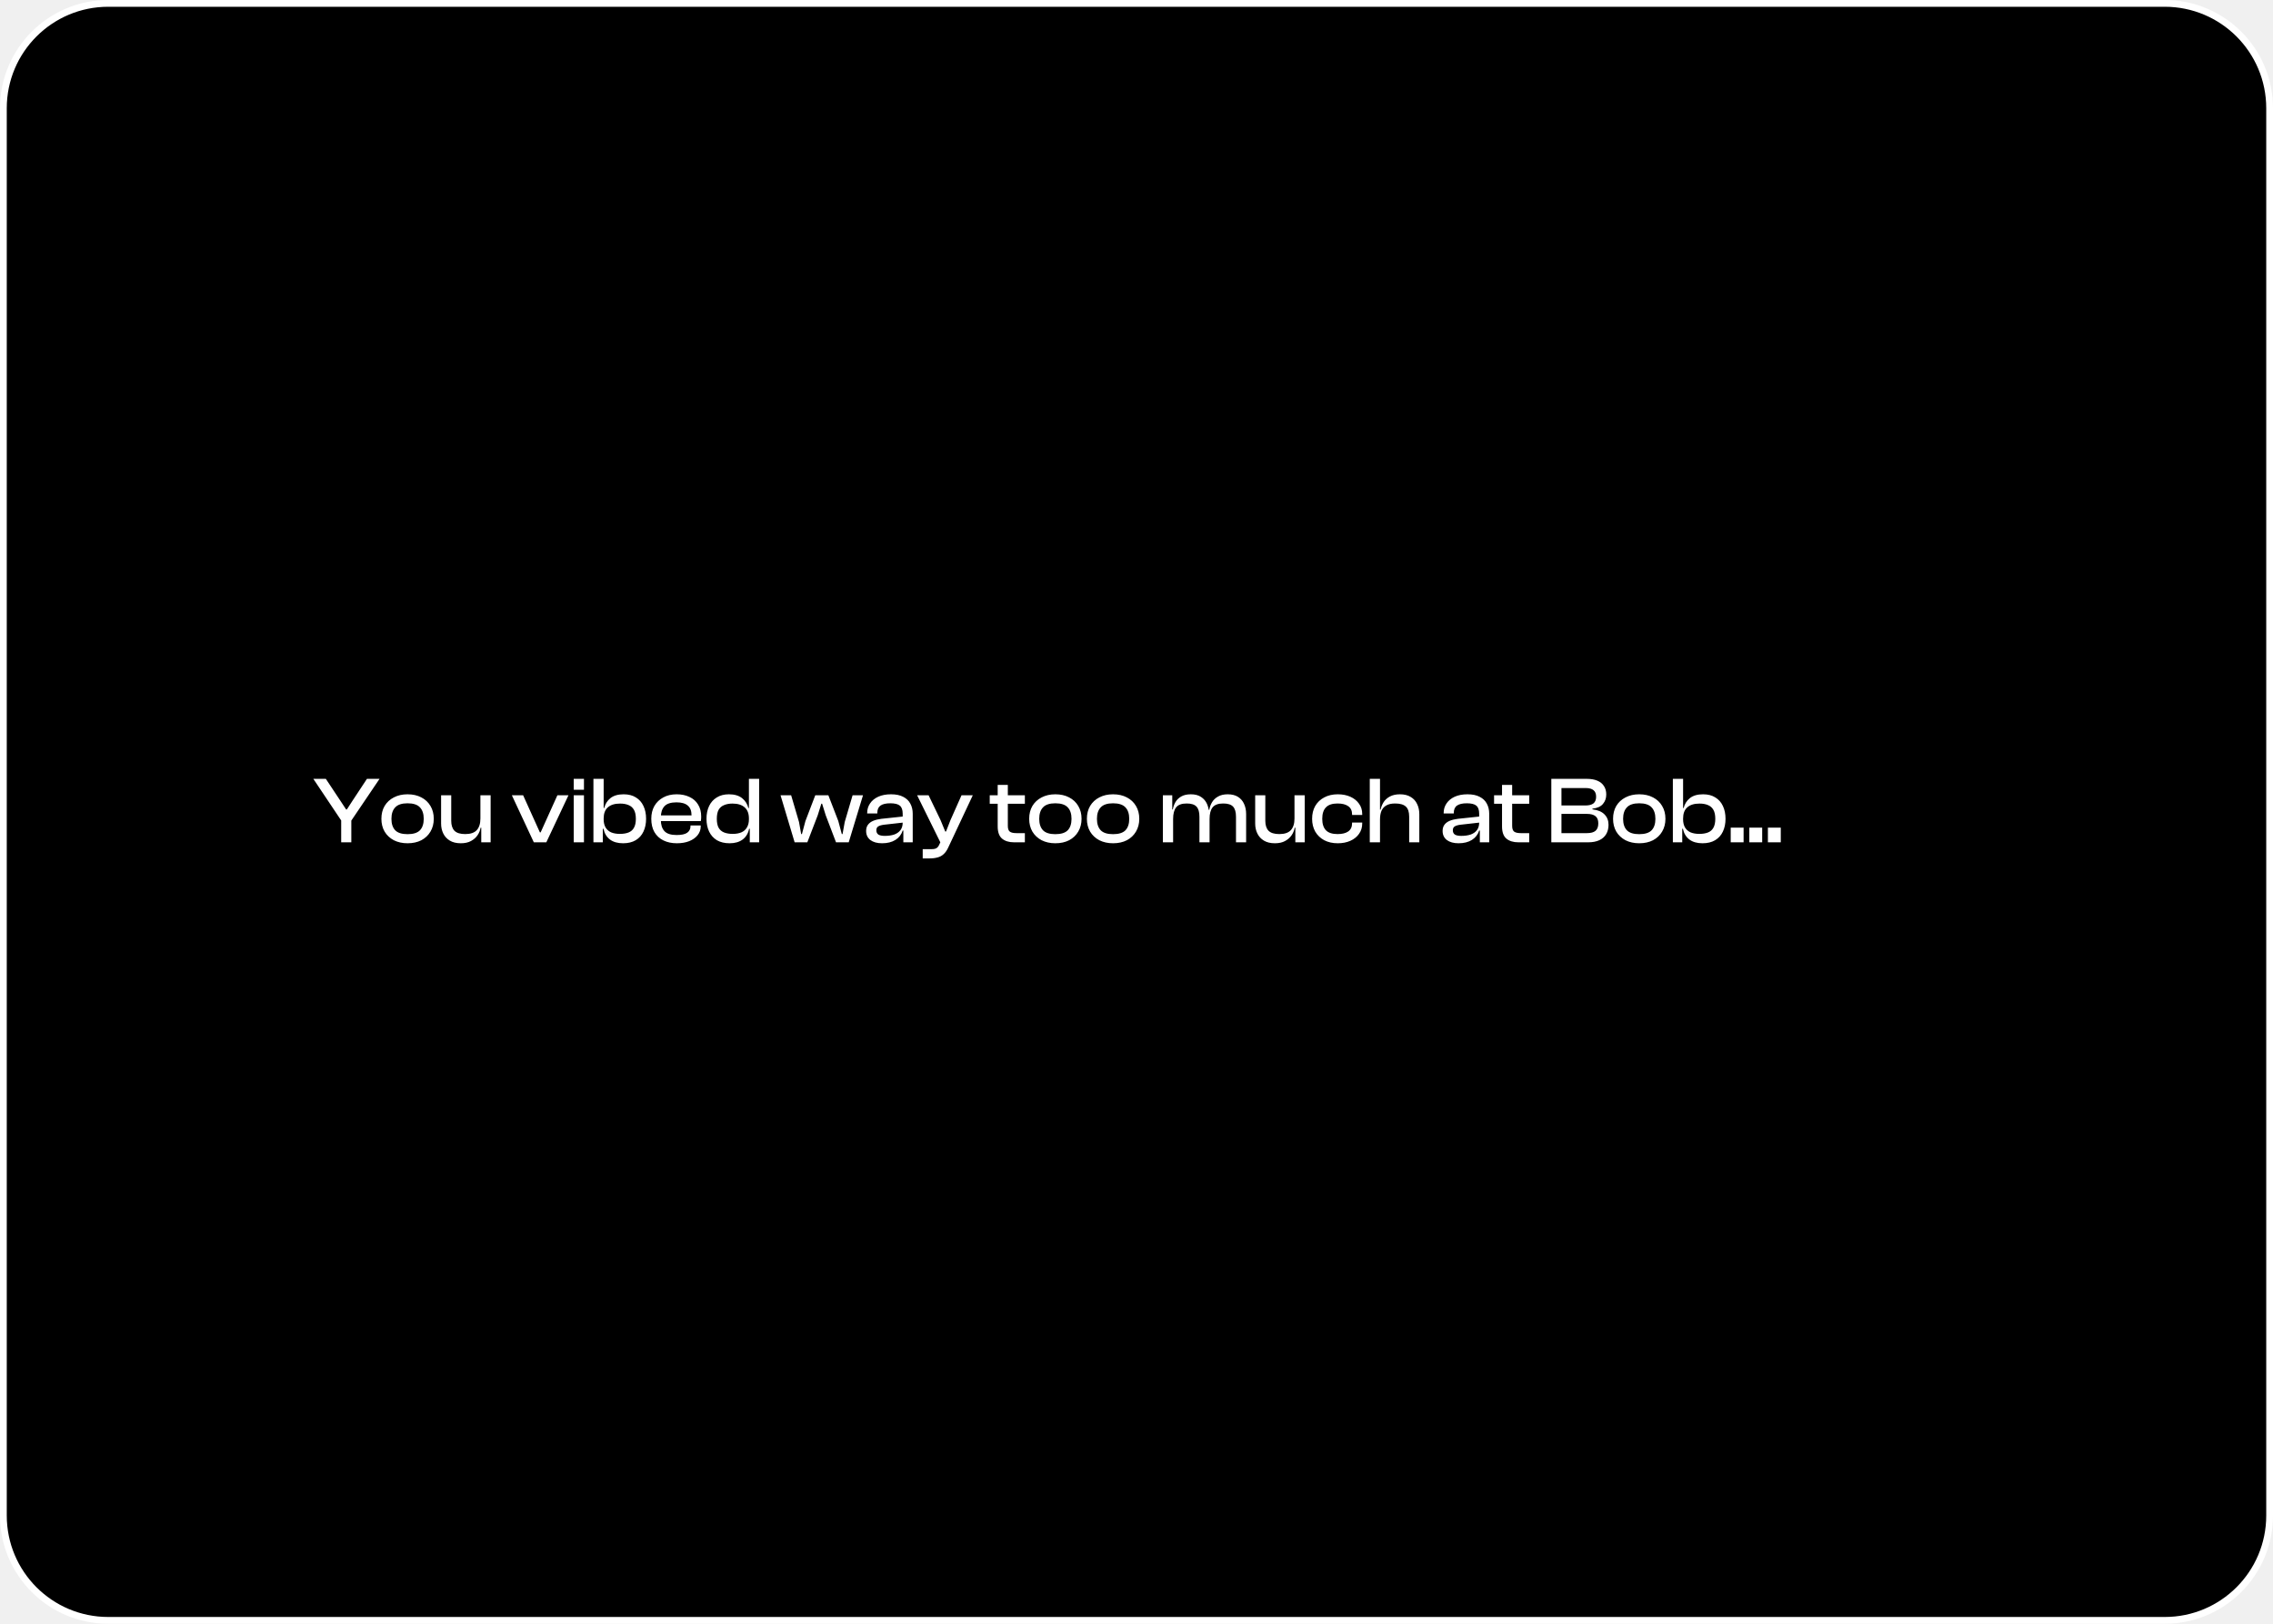
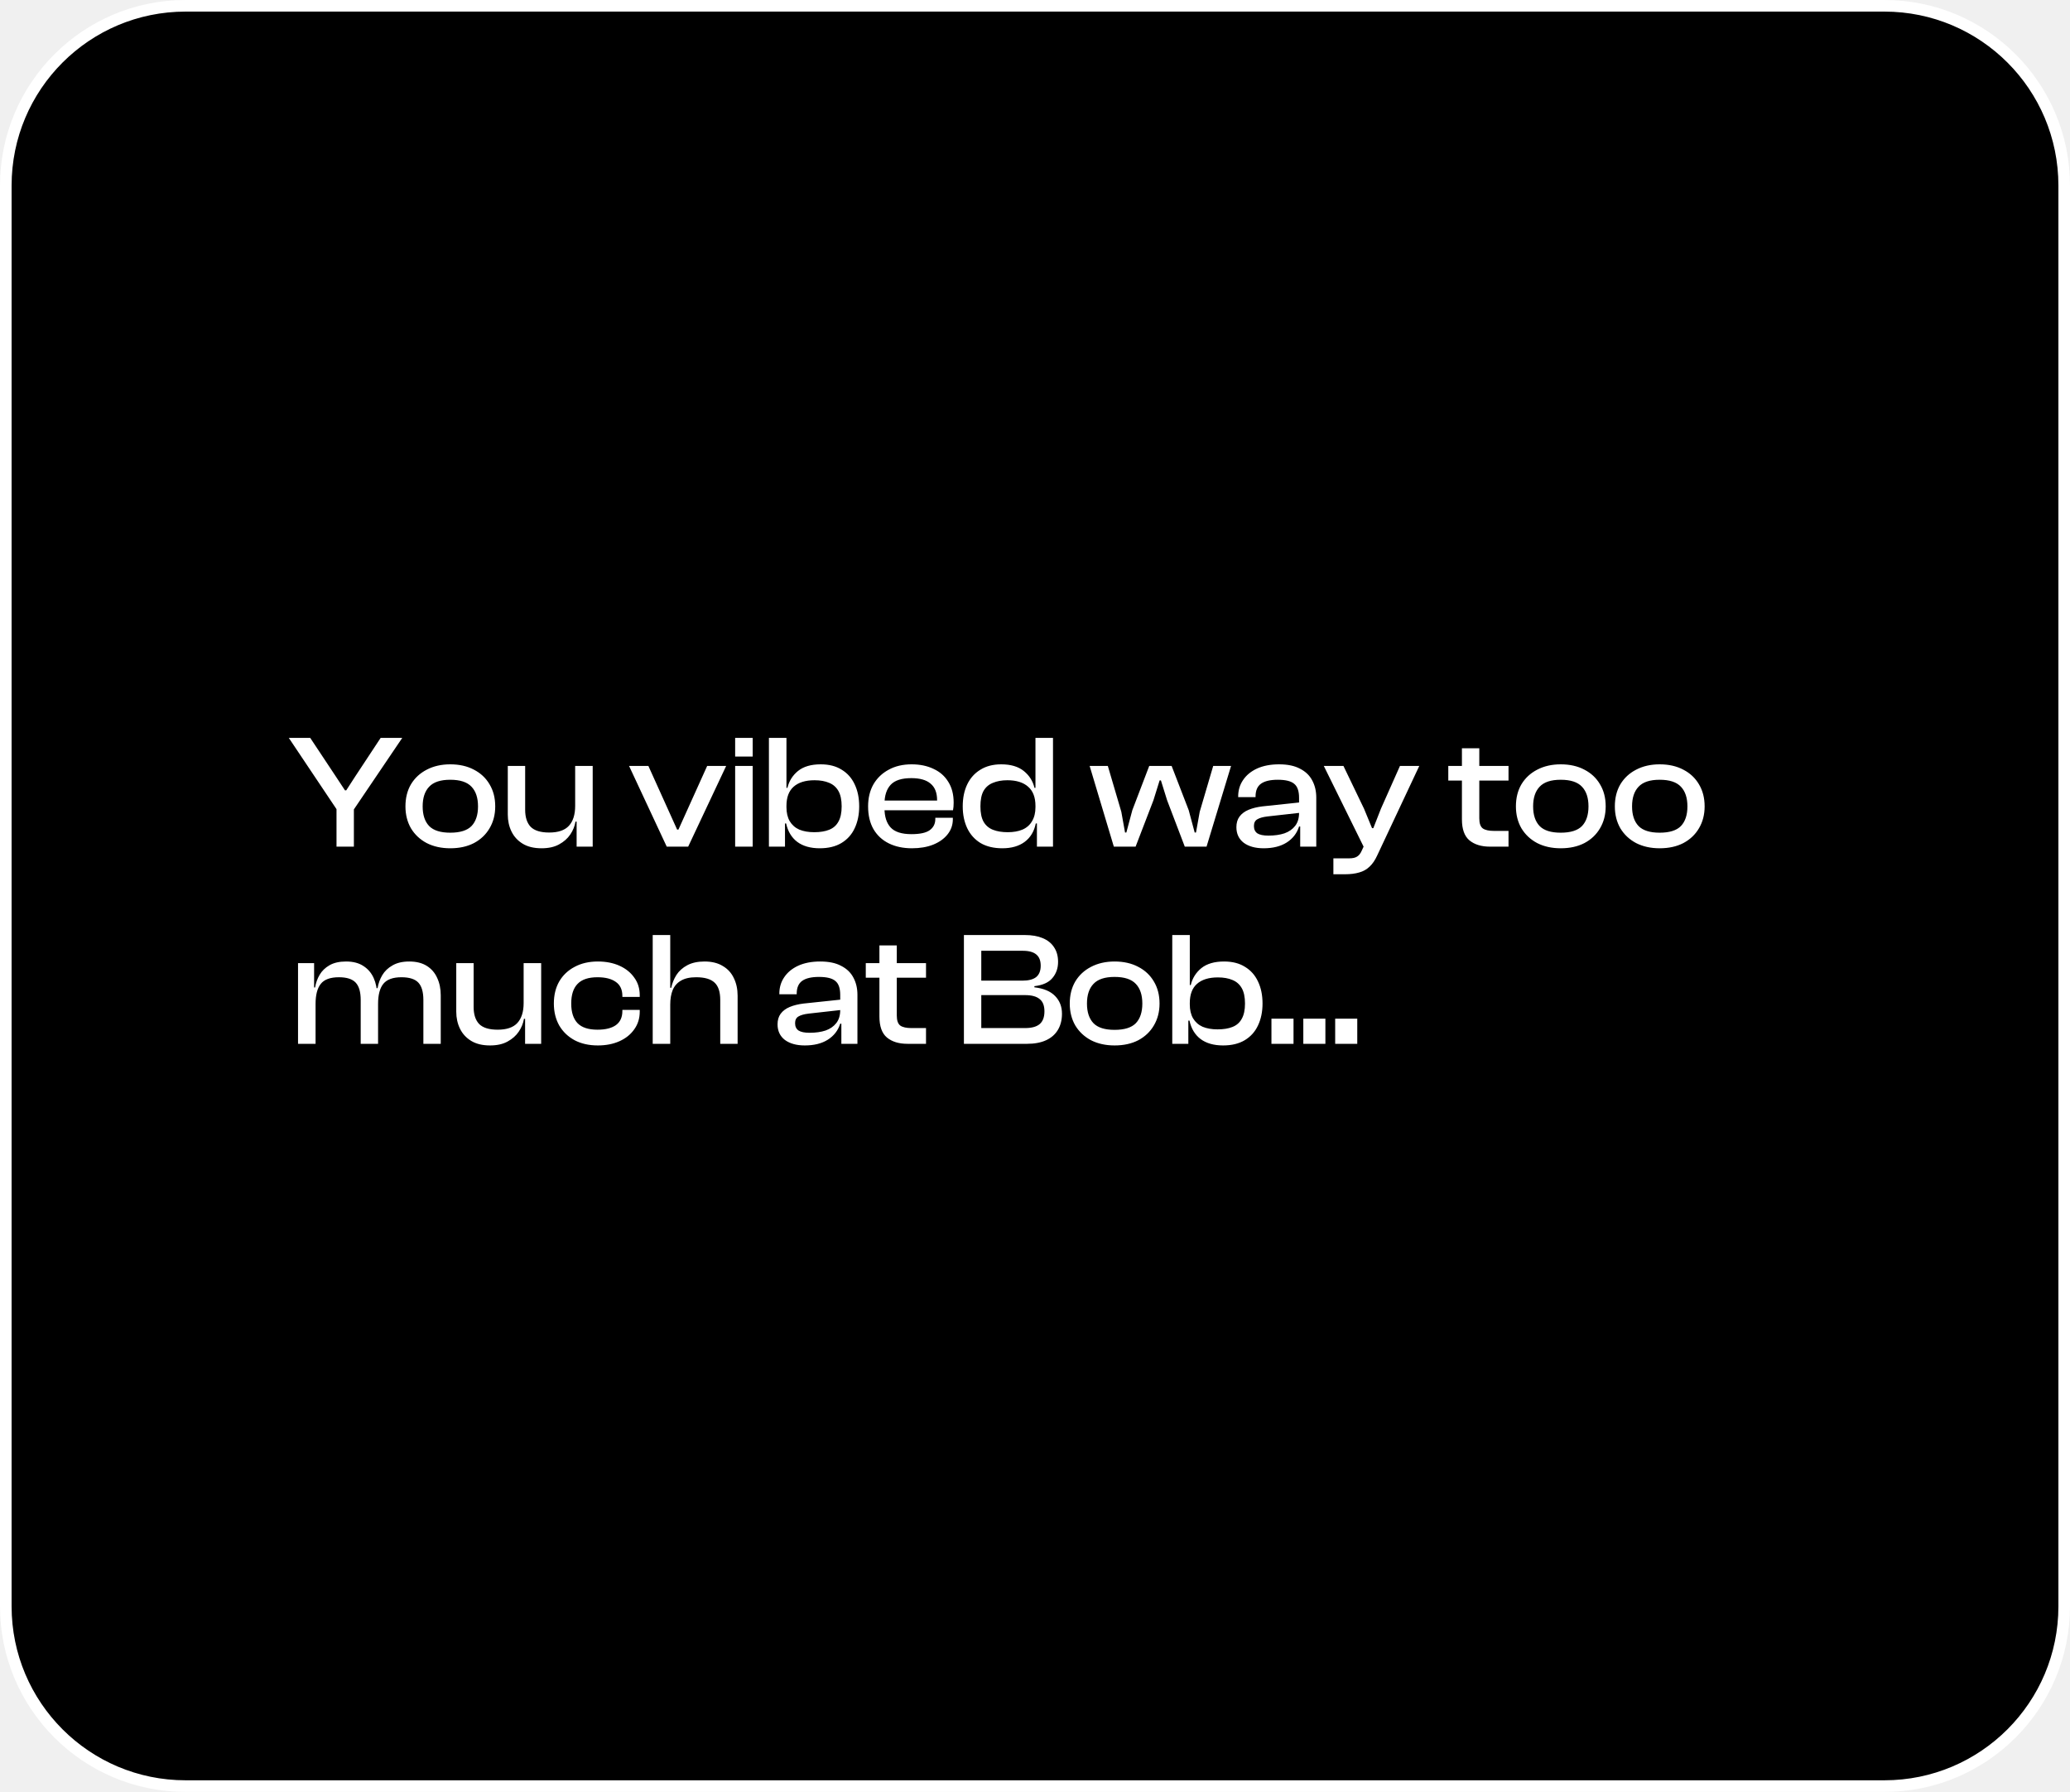
- <svg xmlns="http://www.w3.org/2000/svg" width="672" height="480" viewBox="0 0 672 480" fill="none">
-   <rect x="1" y="1" width="670" height="478" rx="31" fill="black" stroke="white" stroke-width="2" />
-   <path d="M103.781 242.7H100.981L92.637 230.24H96.333L100.757 236.904L102.325 239.284H102.549L104.089 236.904L108.485 230.24H112.209L103.781 242.7ZM103.865 249H100.869V240.74H103.865V249ZM120.486 249.28C118.955 249.28 117.602 248.981 116.426 248.384C115.268 247.768 114.363 246.919 113.71 245.836C113.075 244.735 112.758 243.475 112.758 242.056C112.758 240.6 113.075 239.331 113.71 238.248C114.363 237.165 115.268 236.325 116.426 235.728C117.602 235.112 118.955 234.804 120.486 234.804C122.054 234.804 123.416 235.112 124.574 235.728C125.731 236.325 126.627 237.165 127.262 238.248C127.915 239.331 128.242 240.6 128.242 242.056C128.242 243.475 127.915 244.735 127.262 245.836C126.627 246.919 125.731 247.768 124.574 248.384C123.416 248.981 122.054 249.28 120.486 249.28ZM120.486 246.592C122.184 246.592 123.407 246.209 124.154 245.444C124.9 244.66 125.274 243.531 125.274 242.056C125.274 240.581 124.9 239.452 124.154 238.668C123.407 237.865 122.184 237.464 120.486 237.464C118.806 237.464 117.592 237.865 116.846 238.668C116.099 239.452 115.726 240.581 115.726 242.056C115.726 243.531 116.099 244.66 116.846 245.444C117.592 246.209 118.806 246.592 120.486 246.592ZM136.232 249.28C134.925 249.28 133.843 249.019 132.984 248.496C132.125 247.973 131.481 247.273 131.052 246.396C130.623 245.519 130.408 244.539 130.408 243.456V235.084H133.404V242.644C133.404 243.932 133.721 244.912 134.356 245.584C135.009 246.237 136.073 246.564 137.548 246.564C139.097 246.564 140.227 246.181 140.936 245.416C141.664 244.632 142.028 243.484 142.028 241.972L142.56 241.944L142.728 244.688H142.084C141.953 245.472 141.655 246.209 141.188 246.9C140.721 247.591 140.077 248.16 139.256 248.608C138.453 249.056 137.445 249.28 136.232 249.28ZM145.052 249H142.28V244.632L142.028 244.492V235.084H145.052V249ZM161.517 249H157.821L151.325 235.084H154.657L159.613 246.06H159.837L164.793 235.084H168.069L161.517 249ZM172.644 249H169.62V235.084H172.644V249ZM172.644 233.46H169.62V230.24H172.644V233.46ZM184.208 249.28C182.621 249.28 181.333 248.916 180.344 248.188C179.355 247.441 178.711 246.377 178.412 244.996H177.74L177.936 242.196H178.468C178.468 243.148 178.655 243.951 179.028 244.604C179.42 245.257 179.971 245.743 180.68 246.06C181.408 246.359 182.267 246.508 183.256 246.508C184.283 246.508 185.141 246.368 185.832 246.088C186.541 245.808 187.073 245.341 187.428 244.688C187.801 244.035 187.988 243.157 187.988 242.056C187.988 240.936 187.801 240.049 187.428 239.396C187.055 238.743 186.523 238.276 185.832 237.996C185.141 237.697 184.301 237.548 183.312 237.548C181.744 237.548 180.54 237.921 179.7 238.668C178.879 239.396 178.468 240.497 178.468 241.972H177.936V238.864H178.636C178.916 237.688 179.523 236.717 180.456 235.952C181.408 235.187 182.715 234.804 184.376 234.804C185.813 234.804 187.017 235.112 187.988 235.728C188.977 236.325 189.724 237.165 190.228 238.248C190.751 239.331 191.012 240.6 191.012 242.056C191.012 243.475 190.751 244.735 190.228 245.836C189.724 246.919 188.959 247.768 187.932 248.384C186.924 248.981 185.683 249.28 184.208 249.28ZM178.216 249H175.444V230.24H178.468V244.268L178.216 244.632V249ZM200.108 249.28C198.596 249.28 197.271 249 196.132 248.44C194.993 247.88 194.107 247.059 193.472 245.976C192.856 244.893 192.548 243.587 192.548 242.056C192.548 240.6 192.856 239.331 193.472 238.248C194.107 237.165 194.984 236.325 196.104 235.728C197.224 235.112 198.54 234.804 200.052 234.804C201.489 234.804 202.749 235.065 203.832 235.588C204.933 236.092 205.783 236.839 206.38 237.828C206.996 238.799 207.304 239.993 207.304 241.412C207.304 241.655 207.295 241.888 207.276 242.112C207.257 242.317 207.229 242.523 207.192 242.728H194.48V241.048H205.204L204.42 242.084C204.439 241.897 204.448 241.72 204.448 241.552C204.448 241.365 204.448 241.179 204.448 240.992C204.448 239.704 204.075 238.752 203.328 238.136C202.6 237.501 201.489 237.184 199.996 237.184C198.335 237.184 197.149 237.567 196.44 238.332C195.731 239.097 195.376 240.199 195.376 241.636V242.364C195.376 243.82 195.731 244.931 196.44 245.696C197.149 246.461 198.344 246.844 200.024 246.844C201.48 246.844 202.525 246.62 203.16 246.172C203.813 245.705 204.14 245.061 204.14 244.24V244.016H207.164V244.268C207.164 245.257 206.856 246.135 206.24 246.9C205.643 247.647 204.812 248.235 203.748 248.664C202.703 249.075 201.489 249.28 200.108 249.28ZM215.701 249.28C214.226 249.28 212.976 248.981 211.949 248.384C210.941 247.768 210.176 246.919 209.653 245.836C209.13 244.735 208.869 243.475 208.869 242.056C208.869 240.6 209.13 239.331 209.653 238.248C210.176 237.165 210.932 236.325 211.921 235.728C212.91 235.112 214.105 234.804 215.505 234.804C217.148 234.804 218.445 235.187 219.397 235.952C220.349 236.717 220.965 237.688 221.245 238.864H221.945V241.972H221.413C221.413 240.497 220.993 239.396 220.153 238.668C219.313 237.921 218.118 237.548 216.569 237.548C215.617 237.548 214.786 237.697 214.077 237.996C213.368 238.276 212.826 238.743 212.453 239.396C212.098 240.049 211.921 240.936 211.921 242.056C211.921 243.157 212.098 244.035 212.453 244.688C212.826 245.341 213.368 245.808 214.077 246.088C214.786 246.368 215.636 246.508 216.625 246.508C217.614 246.508 218.464 246.359 219.173 246.06C219.901 245.743 220.452 245.257 220.825 244.604C221.217 243.951 221.413 243.148 221.413 242.196H221.945L222.141 244.996H221.469C221.189 246.377 220.545 247.441 219.537 248.188C218.548 248.916 217.269 249.28 215.701 249.28ZM224.437 249H221.665V244.632L221.413 244.268V230.24H224.437V249ZM238.682 249H234.93L230.758 235.084H233.894L236.218 242.98L236.862 246.564H237.086L238.122 242.7L241.034 235.084H244.898L247.838 242.7L248.874 246.564H249.098L249.742 242.98L252.066 235.084H255.146L250.918 249H247.166L244.114 240.992L243.05 237.576H242.826L241.762 240.992L238.682 249ZM269.842 249H267.07V245.416L266.874 245.332V240.572C266.874 239.415 266.594 238.612 266.034 238.164C265.493 237.697 264.55 237.464 263.206 237.464C261.918 237.464 260.957 237.688 260.322 238.136C259.688 238.584 259.37 239.321 259.37 240.348V240.46H256.374V240.348C256.374 239.284 256.654 238.341 257.214 237.52C257.774 236.68 258.577 236.017 259.622 235.532C260.686 235.047 261.956 234.804 263.43 234.804C264.905 234.804 266.109 235.056 267.042 235.56C267.994 236.045 268.694 236.717 269.142 237.576C269.609 238.435 269.842 239.424 269.842 240.544V249ZM260.77 249.28C259.333 249.28 258.185 248.963 257.326 248.328C256.486 247.675 256.066 246.779 256.066 245.64C256.066 244.912 256.244 244.305 256.598 243.82C256.972 243.316 257.494 242.924 258.166 242.644C258.838 242.364 259.632 242.168 260.546 242.056L267.154 241.356V243.148L261.414 243.792C260.63 243.885 260.042 244.053 259.65 244.296C259.277 244.52 259.09 244.903 259.09 245.444C259.09 246.004 259.286 246.424 259.678 246.704C260.089 246.965 260.724 247.096 261.582 247.096C262.646 247.096 263.57 246.965 264.354 246.704C265.138 246.424 265.754 245.995 266.202 245.416C266.65 244.837 266.874 244.091 266.874 243.176L267.266 243.232V245.528H266.874C266.501 246.704 265.782 247.628 264.718 248.3C263.673 248.953 262.357 249.28 260.77 249.28ZM274.782 253.76H272.794V251.016H275.51C276.126 251.016 276.583 250.913 276.882 250.708C277.199 250.521 277.46 250.195 277.666 249.728L278.534 247.852L278.198 249.392L271.142 235.084H274.53L278.086 242.476L279.458 245.808H279.682L280.998 242.448L284.274 235.084H287.606L280.354 250.512C279.98 251.333 279.542 251.977 279.038 252.444C278.534 252.929 277.936 253.265 277.246 253.452C276.555 253.657 275.734 253.76 274.782 253.76ZM302.998 249H299.806C298.312 249 297.127 248.636 296.25 247.908C295.391 247.18 294.962 245.976 294.962 244.296V232.032H297.958V244.128C297.958 244.987 298.163 245.565 298.574 245.864C298.984 246.144 299.619 246.284 300.478 246.284H302.998V249ZM302.998 237.604H292.61V235.084H302.998V237.604ZM312.001 249.28C310.471 249.28 309.117 248.981 307.941 248.384C306.784 247.768 305.879 246.919 305.225 245.836C304.591 244.735 304.273 243.475 304.273 242.056C304.273 240.6 304.591 239.331 305.225 238.248C305.879 237.165 306.784 236.325 307.941 235.728C309.117 235.112 310.471 234.804 312.001 234.804C313.569 234.804 314.932 235.112 316.089 235.728C317.247 236.325 318.143 237.165 318.777 238.248C319.431 239.331 319.757 240.6 319.757 242.056C319.757 243.475 319.431 244.735 318.777 245.836C318.143 246.919 317.247 247.768 316.089 248.384C314.932 248.981 313.569 249.28 312.001 249.28ZM312.001 246.592C313.7 246.592 314.923 246.209 315.669 245.444C316.416 244.66 316.789 243.531 316.789 242.056C316.789 240.581 316.416 239.452 315.669 238.668C314.923 237.865 313.7 237.464 312.001 237.464C310.321 237.464 309.108 237.865 308.361 238.668C307.615 239.452 307.241 240.581 307.241 242.056C307.241 243.531 307.615 244.66 308.361 245.444C309.108 246.209 310.321 246.592 312.001 246.592ZM329.064 249.28C327.533 249.28 326.18 248.981 325.004 248.384C323.846 247.768 322.941 246.919 322.288 245.836C321.653 244.735 321.336 243.475 321.336 242.056C321.336 240.6 321.653 239.331 322.288 238.248C322.941 237.165 323.846 236.325 325.004 235.728C326.18 235.112 327.533 234.804 329.064 234.804C330.632 234.804 331.994 235.112 333.152 235.728C334.309 236.325 335.205 237.165 335.84 238.248C336.493 239.331 336.82 240.6 336.82 242.056C336.82 243.475 336.493 244.735 335.84 245.836C335.205 246.919 334.309 247.768 333.152 248.384C331.994 248.981 330.632 249.28 329.064 249.28ZM329.064 246.592C330.762 246.592 331.985 246.209 332.732 245.444C333.478 244.66 333.852 243.531 333.852 242.056C333.852 240.581 333.478 239.452 332.732 238.668C331.985 237.865 330.762 237.464 329.064 237.464C327.384 237.464 326.17 237.865 325.424 238.668C324.677 239.452 324.304 240.581 324.304 242.056C324.304 243.531 324.677 244.66 325.424 245.444C326.17 246.209 327.384 246.592 329.064 246.592ZM368.411 249H365.415V241.44C365.415 240.059 365.126 239.06 364.547 238.444C363.969 237.828 362.998 237.52 361.635 237.52C360.161 237.52 359.115 237.903 358.499 238.668C357.902 239.415 357.603 240.563 357.603 242.112L357.071 242.14L356.903 239.396H357.519C357.65 238.593 357.921 237.847 358.331 237.156C358.742 236.465 359.33 235.905 360.095 235.476C360.861 235.028 361.822 234.804 362.979 234.804C364.193 234.804 365.201 235.056 366.003 235.56C366.806 236.064 367.403 236.755 367.795 237.632C368.206 238.509 368.411 239.508 368.411 240.628V249ZM346.823 249H343.799V235.084H346.571V239.452L346.823 239.592V249ZM357.603 249H354.607V241.44C354.607 240.059 354.318 239.06 353.739 238.444C353.161 237.828 352.199 237.52 350.855 237.52C349.362 237.52 348.317 237.903 347.719 238.668C347.122 239.415 346.823 240.563 346.823 242.112L346.291 242.14L346.151 239.284H346.739C346.87 238.5 347.131 237.772 347.523 237.1C347.915 236.428 348.485 235.877 349.231 235.448C349.978 235.019 350.93 234.804 352.087 234.804C353.301 234.804 354.299 235.065 355.083 235.588C355.867 236.092 356.455 236.783 356.847 237.66C357.239 238.537 357.435 239.527 357.435 240.628H357.603V249ZM376.912 249.28C375.605 249.28 374.522 249.019 373.664 248.496C372.805 247.973 372.161 247.273 371.732 246.396C371.302 245.519 371.088 244.539 371.088 243.456V235.084H374.084V242.644C374.084 243.932 374.401 244.912 375.036 245.584C375.689 246.237 376.753 246.564 378.228 246.564C379.777 246.564 380.906 246.181 381.616 245.416C382.344 244.632 382.708 243.484 382.708 241.972L383.24 241.944L383.408 244.688H382.764C382.633 245.472 382.334 246.209 381.868 246.9C381.401 247.591 380.757 248.16 379.936 248.608C379.133 249.056 378.125 249.28 376.912 249.28ZM385.732 249H382.96V244.632L382.708 244.492V235.084H385.732V249ZM395.507 249.28C393.976 249.28 392.642 248.981 391.503 248.384C390.364 247.768 389.478 246.919 388.843 245.836C388.227 244.735 387.919 243.475 387.919 242.056C387.919 240.6 388.227 239.331 388.843 238.248C389.478 237.165 390.364 236.325 391.503 235.728C392.642 235.112 393.976 234.804 395.507 234.804C396.907 234.804 398.148 235.047 399.231 235.532C400.314 236.017 401.163 236.699 401.779 237.576C402.414 238.435 402.731 239.452 402.731 240.628V240.908H399.735V240.74C399.735 239.657 399.362 238.855 398.615 238.332C397.868 237.791 396.814 237.52 395.451 237.52C393.883 237.52 392.735 237.903 392.007 238.668C391.279 239.415 390.915 240.544 390.915 242.056C390.915 243.549 391.279 244.679 392.007 245.444C392.735 246.191 393.883 246.564 395.451 246.564C396.814 246.564 397.868 246.303 398.615 245.78C399.362 245.239 399.735 244.427 399.735 243.344V243.148H402.731V243.456C402.731 244.613 402.414 245.631 401.779 246.508C401.163 247.385 400.314 248.067 399.231 248.552C398.148 249.037 396.907 249.28 395.507 249.28ZM419.611 249H416.615V241.44C416.615 240.04 416.289 239.041 415.635 238.444C414.982 237.828 413.927 237.52 412.471 237.52C411.37 237.52 410.493 237.716 409.839 238.108C409.186 238.481 408.71 239.023 408.411 239.732C408.131 240.423 407.991 241.263 407.991 242.252L407.403 242.28L407.543 239.34H408.159C408.327 238.556 408.626 237.819 409.055 237.128C409.503 236.437 410.129 235.877 410.931 235.448C411.734 235.019 412.723 234.804 413.899 234.804C415.169 234.804 416.223 235.065 417.063 235.588C417.922 236.092 418.557 236.792 418.967 237.688C419.397 238.565 419.611 239.573 419.611 240.712V249ZM407.991 249H404.967V230.24H407.991V249ZM440.276 249H437.504V245.416L437.308 245.332V240.572C437.308 239.415 437.028 238.612 436.468 238.164C435.926 237.697 434.984 237.464 433.64 237.464C432.352 237.464 431.39 237.688 430.756 238.136C430.121 238.584 429.804 239.321 429.804 240.348V240.46H426.808V240.348C426.808 239.284 427.088 238.341 427.648 237.52C428.208 236.68 429.01 236.017 430.056 235.532C431.12 235.047 432.389 234.804 433.864 234.804C435.338 234.804 436.542 235.056 437.476 235.56C438.428 236.045 439.128 236.717 439.576 237.576C440.042 238.435 440.276 239.424 440.276 240.544V249ZM431.204 249.28C429.766 249.28 428.618 248.963 427.76 248.328C426.92 247.675 426.5 246.779 426.5 245.64C426.5 244.912 426.677 244.305 427.032 243.82C427.405 243.316 427.928 242.924 428.6 242.644C429.272 242.364 430.065 242.168 430.98 242.056L437.588 241.356V243.148L431.848 243.792C431.064 243.885 430.476 244.053 430.084 244.296C429.71 244.52 429.524 244.903 429.524 245.444C429.524 246.004 429.72 246.424 430.112 246.704C430.522 246.965 431.157 247.096 432.016 247.096C433.08 247.096 434.004 246.965 434.788 246.704C435.572 246.424 436.188 245.995 436.636 245.416C437.084 244.837 437.308 244.091 437.308 243.176L437.7 243.232V245.528H437.308C436.934 246.704 436.216 247.628 435.152 248.3C434.106 248.953 432.79 249.28 431.204 249.28ZM452.103 249H448.911C447.418 249 446.233 248.636 445.355 247.908C444.497 247.18 444.067 245.976 444.067 244.296V232.032H447.063V244.128C447.063 244.987 447.269 245.565 447.679 245.864C448.09 246.144 448.725 246.284 449.583 246.284H452.103V249ZM452.103 237.604H441.715V235.084H452.103V237.604ZM469.532 249H458.64V230.24H469.14C470.353 230.24 471.38 230.417 472.22 230.772C473.079 231.127 473.732 231.649 474.18 232.34C474.647 233.031 474.88 233.871 474.88 234.86C474.88 235.961 474.553 236.895 473.9 237.66C473.265 238.425 472.229 238.892 470.792 239.06V239.256C472.397 239.443 473.592 239.947 474.376 240.768C475.16 241.571 475.552 242.588 475.552 243.82C475.552 244.884 475.319 245.808 474.852 246.592C474.385 247.376 473.704 247.973 472.808 248.384C471.912 248.795 470.82 249 469.532 249ZM461.636 240.6V246.284H469.196C470.316 246.284 471.147 246.06 471.688 245.612C472.248 245.145 472.528 244.408 472.528 243.4C472.528 242.411 472.248 241.701 471.688 241.272C471.147 240.824 470.316 240.6 469.196 240.6H461.636ZM461.636 232.956V238.108H468.72C469.784 238.108 470.577 237.903 471.1 237.492C471.623 237.063 471.884 236.409 471.884 235.532C471.884 234.655 471.632 234.011 471.128 233.6C470.624 233.171 469.849 232.956 468.804 232.956H461.636ZM484.622 249.28C483.092 249.28 481.738 248.981 480.562 248.384C479.405 247.768 478.5 246.919 477.846 245.836C477.212 244.735 476.894 243.475 476.894 242.056C476.894 240.6 477.212 239.331 477.846 238.248C478.5 237.165 479.405 236.325 480.562 235.728C481.738 235.112 483.092 234.804 484.622 234.804C486.19 234.804 487.553 235.112 488.71 235.728C489.868 236.325 490.764 237.165 491.398 238.248C492.052 239.331 492.378 240.6 492.378 242.056C492.378 243.475 492.052 244.735 491.398 245.836C490.764 246.919 489.868 247.768 488.71 248.384C487.553 248.981 486.19 249.28 484.622 249.28ZM484.622 246.592C486.321 246.592 487.544 246.209 488.29 245.444C489.037 244.66 489.41 243.531 489.41 242.056C489.41 240.581 489.037 239.452 488.29 238.668C487.544 237.865 486.321 237.464 484.622 237.464C482.942 237.464 481.729 237.865 480.982 238.668C480.236 239.452 479.862 240.581 479.862 242.056C479.862 243.531 480.236 244.66 480.982 245.444C481.729 246.209 482.942 246.592 484.622 246.592ZM503.337 249.28C501.75 249.28 500.462 248.916 499.473 248.188C498.484 247.441 497.84 246.377 497.541 244.996H496.869L497.065 242.196H497.597C497.597 243.148 497.784 243.951 498.157 244.604C498.549 245.257 499.1 245.743 499.809 246.06C500.537 246.359 501.396 246.508 502.385 246.508C503.412 246.508 504.27 246.368 504.961 246.088C505.67 245.808 506.202 245.341 506.557 244.688C506.93 244.035 507.117 243.157 507.117 242.056C507.117 240.936 506.93 240.049 506.557 239.396C506.184 238.743 505.652 238.276 504.961 237.996C504.27 237.697 503.43 237.548 502.441 237.548C500.873 237.548 499.669 237.921 498.829 238.668C498.008 239.396 497.597 240.497 497.597 241.972H497.065V238.864H497.765C498.045 237.688 498.652 236.717 499.585 235.952C500.537 235.187 501.844 234.804 503.505 234.804C504.942 234.804 506.146 235.112 507.117 235.728C508.106 236.325 508.853 237.165 509.357 238.248C509.88 239.331 510.141 240.6 510.141 242.056C510.141 243.475 509.88 244.735 509.357 245.836C508.853 246.919 508.088 247.768 507.061 248.384C506.053 248.981 504.812 249.28 503.337 249.28ZM497.345 249H494.573V230.24H497.597V244.268L497.345 244.632V249ZM515.485 249H511.677V244.66H515.485V249ZM520.981 249H517.173V244.66H520.981V249ZM526.477 249H522.669V244.66H526.477V249Z" fill="white" />
+ <svg xmlns="http://www.w3.org/2000/svg" width="357" height="309" viewBox="0 0 357 309" fill="none">
+   <rect x="1" y="1" width="355" height="307" rx="31" fill="black" stroke="white" stroke-width="2" />
+   <path d="M60.948 139.7H58.148L49.804 127.24H53.5L57.924 133.904L59.492 136.284H59.716L61.256 133.904L65.652 127.24H69.376L60.948 139.7ZM61.032 146H58.036V137.74H61.032V146ZM77.653 146.28C76.122 146.28 74.769 145.981 73.593 145.384C72.435 144.768 71.53 143.919 70.877 142.836C70.242 141.735 69.925 140.475 69.925 139.056C69.925 137.6 70.242 136.331 70.877 135.248C71.53 134.165 72.435 133.325 73.593 132.728C74.769 132.112 76.122 131.804 77.653 131.804C79.221 131.804 80.583 132.112 81.741 132.728C82.898 133.325 83.794 134.165 84.429 135.248C85.082 136.331 85.409 137.6 85.409 139.056C85.409 140.475 85.082 141.735 84.429 142.836C83.794 143.919 82.898 144.768 81.741 145.384C80.583 145.981 79.221 146.28 77.653 146.28ZM77.653 143.592C79.351 143.592 80.574 143.209 81.321 142.444C82.067 141.66 82.441 140.531 82.441 139.056C82.441 137.581 82.067 136.452 81.321 135.668C80.574 134.865 79.351 134.464 77.653 134.464C75.973 134.464 74.759 134.865 74.013 135.668C73.266 136.452 72.893 137.581 72.893 139.056C72.893 140.531 73.266 141.66 74.013 142.444C74.759 143.209 75.973 143.592 77.653 143.592ZM93.399 146.28C92.093 146.28 91.01 146.019 90.151 145.496C89.293 144.973 88.648 144.273 88.219 143.396C87.79 142.519 87.575 141.539 87.575 140.456V132.084H90.571V139.644C90.571 140.932 90.888 141.912 91.523 142.584C92.177 143.237 93.24 143.564 94.715 143.564C96.264 143.564 97.394 143.181 98.103 142.416C98.831 141.632 99.195 140.484 99.195 138.972L99.727 138.944L99.895 141.688H99.251C99.121 142.472 98.822 143.209 98.355 143.9C97.888 144.591 97.245 145.16 96.423 145.608C95.621 146.056 94.612 146.28 93.399 146.28ZM102.219 146H99.447V141.632L99.195 141.492V132.084H102.219V146ZM118.684 146H114.988L108.492 132.084H111.824L116.78 143.06H117.004L121.96 132.084H125.236L118.684 146ZM129.811 146H126.787V132.084H129.811V146ZM129.811 130.46H126.787V127.24H129.811V130.46ZM141.375 146.28C139.788 146.28 138.5 145.916 137.511 145.188C136.522 144.441 135.878 143.377 135.579 141.996H134.907L135.103 139.196H135.635C135.635 140.148 135.822 140.951 136.195 141.604C136.587 142.257 137.138 142.743 137.847 143.06C138.575 143.359 139.434 143.508 140.423 143.508C141.45 143.508 142.308 143.368 142.999 143.088C143.708 142.808 144.24 142.341 144.595 141.688C144.968 141.035 145.155 140.157 145.155 139.056C145.155 137.936 144.968 137.049 144.595 136.396C144.222 135.743 143.69 135.276 142.999 134.996C142.308 134.697 141.468 134.548 140.479 134.548C138.911 134.548 137.707 134.921 136.867 135.668C136.046 136.396 135.635 137.497 135.635 138.972H135.103V135.864H135.803C136.083 134.688 136.69 133.717 137.623 132.952C138.575 132.187 139.882 131.804 141.543 131.804C142.98 131.804 144.184 132.112 145.155 132.728C146.144 133.325 146.891 134.165 147.395 135.248C147.918 136.331 148.179 137.6 148.179 139.056C148.179 140.475 147.918 141.735 147.395 142.836C146.891 143.919 146.126 144.768 145.099 145.384C144.091 145.981 142.85 146.28 141.375 146.28ZM135.383 146H132.611V127.24H135.635V141.268L135.383 141.632V146ZM157.275 146.28C155.763 146.28 154.438 146 153.299 145.44C152.16 144.88 151.274 144.059 150.639 142.976C150.023 141.893 149.715 140.587 149.715 139.056C149.715 137.6 150.023 136.331 150.639 135.248C151.274 134.165 152.151 133.325 153.271 132.728C154.391 132.112 155.707 131.804 157.219 131.804C158.656 131.804 159.916 132.065 160.999 132.588C162.1 133.092 162.95 133.839 163.547 134.828C164.163 135.799 164.471 136.993 164.471 138.412C164.471 138.655 164.462 138.888 164.443 139.112C164.424 139.317 164.396 139.523 164.359 139.728H151.647V138.048H162.371L161.587 139.084C161.606 138.897 161.615 138.72 161.615 138.552C161.615 138.365 161.615 138.179 161.615 137.992C161.615 136.704 161.242 135.752 160.495 135.136C159.767 134.501 158.656 134.184 157.163 134.184C155.502 134.184 154.316 134.567 153.607 135.332C152.898 136.097 152.543 137.199 152.543 138.636V139.364C152.543 140.82 152.898 141.931 153.607 142.696C154.316 143.461 155.511 143.844 157.191 143.844C158.647 143.844 159.692 143.62 160.327 143.172C160.98 142.705 161.307 142.061 161.307 141.24V141.016H164.331V141.268C164.331 142.257 164.023 143.135 163.407 143.9C162.81 144.647 161.979 145.235 160.915 145.664C159.87 146.075 158.656 146.28 157.275 146.28ZM172.868 146.28C171.393 146.28 170.143 145.981 169.116 145.384C168.108 144.768 167.343 143.919 166.82 142.836C166.297 141.735 166.036 140.475 166.036 139.056C166.036 137.6 166.297 136.331 166.82 135.248C167.343 134.165 168.099 133.325 169.088 132.728C170.077 132.112 171.272 131.804 172.672 131.804C174.315 131.804 175.612 132.187 176.564 132.952C177.516 133.717 178.132 134.688 178.412 135.864H179.112V138.972H178.58C178.58 137.497 178.16 136.396 177.32 135.668C176.48 134.921 175.285 134.548 173.736 134.548C172.784 134.548 171.953 134.697 171.244 134.996C170.535 135.276 169.993 135.743 169.62 136.396C169.265 137.049 169.088 137.936 169.088 139.056C169.088 140.157 169.265 141.035 169.62 141.688C169.993 142.341 170.535 142.808 171.244 143.088C171.953 143.368 172.803 143.508 173.792 143.508C174.781 143.508 175.631 143.359 176.34 143.06C177.068 142.743 177.619 142.257 177.992 141.604C178.384 140.951 178.58 140.148 178.58 139.196H179.112L179.308 141.996H178.636C178.356 143.377 177.712 144.441 176.704 145.188C175.715 145.916 174.436 146.28 172.868 146.28ZM181.604 146H178.832V141.632L178.58 141.268V127.24H181.604V146ZM195.849 146H192.097L187.925 132.084H191.061L193.385 139.98L194.029 143.564H194.253L195.289 139.7L198.201 132.084H202.065L205.005 139.7L206.041 143.564H206.265L206.909 139.98L209.233 132.084H212.313L208.085 146H204.333L201.281 137.992L200.217 134.576H199.993L198.929 137.992L195.849 146ZM227.009 146H224.237V142.416L224.041 142.332V137.572C224.041 136.415 223.761 135.612 223.201 135.164C222.66 134.697 221.717 134.464 220.373 134.464C219.085 134.464 218.124 134.688 217.489 135.136C216.855 135.584 216.537 136.321 216.537 137.348V137.46H213.541V137.348C213.541 136.284 213.821 135.341 214.381 134.52C214.941 133.68 215.744 133.017 216.789 132.532C217.853 132.047 219.123 131.804 220.597 131.804C222.072 131.804 223.276 132.056 224.209 132.56C225.161 133.045 225.861 133.717 226.309 134.576C226.776 135.435 227.009 136.424 227.009 137.544V146ZM217.937 146.28C216.5 146.28 215.352 145.963 214.493 145.328C213.653 144.675 213.233 143.779 213.233 142.64C213.233 141.912 213.411 141.305 213.765 140.82C214.139 140.316 214.661 139.924 215.333 139.644C216.005 139.364 216.799 139.168 217.713 139.056L224.321 138.356V140.148L218.581 140.792C217.797 140.885 217.209 141.053 216.817 141.296C216.444 141.52 216.257 141.903 216.257 142.444C216.257 143.004 216.453 143.424 216.845 143.704C217.256 143.965 217.891 144.096 218.749 144.096C219.813 144.096 220.737 143.965 221.521 143.704C222.305 143.424 222.921 142.995 223.369 142.416C223.817 141.837 224.041 141.091 224.041 140.176L224.433 140.232V142.528H224.041C223.668 143.704 222.949 144.628 221.885 145.3C220.84 145.953 219.524 146.28 217.937 146.28ZM231.949 150.76H229.961V148.016H232.677C233.293 148.016 233.75 147.913 234.049 147.708C234.366 147.521 234.627 147.195 234.833 146.728L235.701 144.852L235.365 146.392L228.309 132.084H231.697L235.253 139.476L236.625 142.808H236.849L238.165 139.448L241.441 132.084H244.773L237.521 147.512C237.147 148.333 236.709 148.977 236.205 149.444C235.701 149.929 235.103 150.265 234.413 150.452C233.722 150.657 232.901 150.76 231.949 150.76ZM260.165 146H256.973C255.479 146 254.294 145.636 253.417 144.908C252.558 144.18 252.129 142.976 252.129 141.296V129.032H255.125V141.128C255.125 141.987 255.33 142.565 255.741 142.864C256.151 143.144 256.786 143.284 257.645 143.284H260.165V146ZM260.165 134.604H249.777V132.084H260.165V134.604ZM269.168 146.28C267.638 146.28 266.284 145.981 265.108 145.384C263.951 144.768 263.046 143.919 262.392 142.836C261.758 141.735 261.44 140.475 261.44 139.056C261.44 137.6 261.758 136.331 262.392 135.248C263.046 134.165 263.951 133.325 265.108 132.728C266.284 132.112 267.638 131.804 269.168 131.804C270.736 131.804 272.099 132.112 273.256 132.728C274.414 133.325 275.31 134.165 275.944 135.248C276.598 136.331 276.924 137.6 276.924 139.056C276.924 140.475 276.598 141.735 275.944 142.836C275.31 143.919 274.414 144.768 273.256 145.384C272.099 145.981 270.736 146.28 269.168 146.28ZM269.168 143.592C270.867 143.592 272.09 143.209 272.836 142.444C273.583 141.66 273.956 140.531 273.956 139.056C273.956 137.581 273.583 136.452 272.836 135.668C272.09 134.865 270.867 134.464 269.168 134.464C267.488 134.464 266.275 134.865 265.528 135.668C264.782 136.452 264.408 137.581 264.408 139.056C264.408 140.531 264.782 141.66 265.528 142.444C266.275 143.209 267.488 143.592 269.168 143.592ZM286.231 146.28C284.7 146.28 283.347 145.981 282.171 145.384C281.013 144.768 280.108 143.919 279.455 142.836C278.82 141.735 278.503 140.475 278.503 139.056C278.503 137.6 278.82 136.331 279.455 135.248C280.108 134.165 281.013 133.325 282.171 132.728C283.347 132.112 284.7 131.804 286.231 131.804C287.799 131.804 289.161 132.112 290.319 132.728C291.476 133.325 292.372 134.165 293.007 135.248C293.66 136.331 293.987 137.6 293.987 139.056C293.987 140.475 293.66 141.735 293.007 142.836C292.372 143.919 291.476 144.768 290.319 145.384C289.161 145.981 287.799 146.28 286.231 146.28ZM286.231 143.592C287.929 143.592 289.152 143.209 289.899 142.444C290.645 141.66 291.019 140.531 291.019 139.056C291.019 137.581 290.645 136.452 289.899 135.668C289.152 134.865 287.929 134.464 286.231 134.464C284.551 134.464 283.337 134.865 282.591 135.668C281.844 136.452 281.471 137.581 281.471 139.056C281.471 140.531 281.844 141.66 282.591 142.444C283.337 143.209 284.551 143.592 286.231 143.592ZM76.012 180H73.016V172.44C73.016 171.059 72.727 170.06 72.148 169.444C71.569 168.828 70.599 168.52 69.236 168.52C67.761 168.52 66.716 168.903 66.1 169.668C65.503 170.415 65.204 171.563 65.204 173.112L64.672 173.14L64.504 170.396H65.12C65.251 169.593 65.521 168.847 65.932 168.156C66.343 167.465 66.931 166.905 67.696 166.476C68.461 166.028 69.423 165.804 70.58 165.804C71.793 165.804 72.801 166.056 73.604 166.56C74.407 167.064 75.004 167.755 75.396 168.632C75.807 169.509 76.012 170.508 76.012 171.628V180ZM54.424 180H51.4V166.084H54.172V170.452L54.424 170.592V180ZM65.204 180H62.208V172.44C62.208 171.059 61.919 170.06 61.34 169.444C60.761 168.828 59.8 168.52 58.456 168.52C56.963 168.52 55.917 168.903 55.32 169.668C54.723 170.415 54.424 171.563 54.424 173.112L53.892 173.14L53.752 170.284H54.34C54.471 169.5 54.732 168.772 55.124 168.1C55.516 167.428 56.085 166.877 56.832 166.448C57.579 166.019 58.531 165.804 59.688 165.804C60.901 165.804 61.9 166.065 62.684 166.588C63.468 167.092 64.056 167.783 64.448 168.66C64.84 169.537 65.036 170.527 65.036 171.628H65.204V180ZM84.512 180.28C83.206 180.28 82.123 180.019 81.264 179.496C80.406 178.973 79.762 178.273 79.332 177.396C78.903 176.519 78.688 175.539 78.688 174.456V166.084H81.684V173.644C81.684 174.932 82.002 175.912 82.636 176.584C83.29 177.237 84.354 177.564 85.828 177.564C87.378 177.564 88.507 177.181 89.216 176.416C89.944 175.632 90.308 174.484 90.308 172.972L90.84 172.944L91.008 175.688H90.364C90.234 176.472 89.935 177.209 89.468 177.9C89.002 178.591 88.358 179.16 87.536 179.608C86.734 180.056 85.726 180.28 84.512 180.28ZM93.332 180H90.56V175.632L90.308 175.492V166.084H93.332V180ZM103.108 180.28C101.577 180.28 100.242 179.981 99.104 179.384C97.965 178.768 97.078 177.919 96.444 176.836C95.828 175.735 95.52 174.475 95.52 173.056C95.52 171.6 95.828 170.331 96.444 169.248C97.078 168.165 97.965 167.325 99.104 166.728C100.242 166.112 101.577 165.804 103.108 165.804C104.508 165.804 105.749 166.047 106.832 166.532C107.914 167.017 108.764 167.699 109.38 168.576C110.014 169.435 110.332 170.452 110.332 171.628V171.908H107.336V171.74C107.336 170.657 106.962 169.855 106.216 169.332C105.469 168.791 104.414 168.52 103.052 168.52C101.484 168.52 100.336 168.903 99.608 169.668C98.88 170.415 98.516 171.544 98.516 173.056C98.516 174.549 98.88 175.679 99.608 176.444C100.336 177.191 101.484 177.564 103.052 177.564C104.414 177.564 105.469 177.303 106.216 176.78C106.962 176.239 107.336 175.427 107.336 174.344V174.148H110.332V174.456C110.332 175.613 110.014 176.631 109.38 177.508C108.764 178.385 107.914 179.067 106.832 179.552C105.749 180.037 104.508 180.28 103.108 180.28ZM127.212 180H124.216V172.44C124.216 171.04 123.889 170.041 123.236 169.444C122.583 168.828 121.528 168.52 120.072 168.52C118.971 168.52 118.093 168.716 117.44 169.108C116.787 169.481 116.311 170.023 116.012 170.732C115.732 171.423 115.592 172.263 115.592 173.252L115.004 173.28L115.144 170.34H115.76C115.928 169.556 116.227 168.819 116.656 168.128C117.104 167.437 117.729 166.877 118.532 166.448C119.335 166.019 120.324 165.804 121.5 165.804C122.769 165.804 123.824 166.065 124.664 166.588C125.523 167.092 126.157 167.792 126.568 168.688C126.997 169.565 127.212 170.573 127.212 171.712V180ZM115.592 180H112.568V161.24H115.592V180ZM147.876 180H145.104V176.416L144.908 176.332V171.572C144.908 170.415 144.628 169.612 144.068 169.164C143.527 168.697 142.584 168.464 141.24 168.464C139.952 168.464 138.991 168.688 138.356 169.136C137.722 169.584 137.404 170.321 137.404 171.348V171.46H134.408V171.348C134.408 170.284 134.688 169.341 135.248 168.52C135.808 167.68 136.611 167.017 137.656 166.532C138.72 166.047 139.99 165.804 141.464 165.804C142.939 165.804 144.143 166.056 145.076 166.56C146.028 167.045 146.728 167.717 147.176 168.576C147.643 169.435 147.876 170.424 147.876 171.544V180ZM138.804 180.28C137.367 180.28 136.219 179.963 135.36 179.328C134.52 178.675 134.1 177.779 134.1 176.64C134.1 175.912 134.278 175.305 134.632 174.82C135.006 174.316 135.528 173.924 136.2 173.644C136.872 173.364 137.666 173.168 138.58 173.056L145.188 172.356V174.148L139.448 174.792C138.664 174.885 138.076 175.053 137.684 175.296C137.311 175.52 137.124 175.903 137.124 176.444C137.124 177.004 137.32 177.424 137.712 177.704C138.123 177.965 138.758 178.096 139.616 178.096C140.68 178.096 141.604 177.965 142.388 177.704C143.172 177.424 143.788 176.995 144.236 176.416C144.684 175.837 144.908 175.091 144.908 174.176L145.3 174.232V176.528H144.908C144.535 177.704 143.816 178.628 142.752 179.3C141.707 179.953 140.391 180.28 138.804 180.28ZM159.704 180H156.512C155.018 180 153.833 179.636 152.956 178.908C152.097 178.18 151.668 176.976 151.668 175.296V163.032H154.664V175.128C154.664 175.987 154.869 176.565 155.28 176.864C155.69 177.144 156.325 177.284 157.184 177.284H159.704V180ZM159.704 168.604H149.316V166.084H159.704V168.604ZM177.132 180H166.24V161.24H176.74C177.954 161.24 178.98 161.417 179.82 161.772C180.679 162.127 181.332 162.649 181.78 163.34C182.247 164.031 182.48 164.871 182.48 165.86C182.48 166.961 182.154 167.895 181.5 168.66C180.866 169.425 179.83 169.892 178.392 170.06V170.256C179.998 170.443 181.192 170.947 181.976 171.768C182.76 172.571 183.152 173.588 183.152 174.82C183.152 175.884 182.919 176.808 182.452 177.592C181.986 178.376 181.304 178.973 180.408 179.384C179.512 179.795 178.42 180 177.132 180ZM169.236 171.6V177.284H176.796C177.916 177.284 178.747 177.06 179.288 176.612C179.848 176.145 180.128 175.408 180.128 174.4C180.128 173.411 179.848 172.701 179.288 172.272C178.747 171.824 177.916 171.6 176.796 171.6H169.236ZM169.236 163.956V169.108H176.32C177.384 169.108 178.178 168.903 178.7 168.492C179.223 168.063 179.484 167.409 179.484 166.532C179.484 165.655 179.232 165.011 178.728 164.6C178.224 164.171 177.45 163.956 176.404 163.956H169.236ZM192.223 180.28C190.692 180.28 189.339 179.981 188.163 179.384C187.006 178.768 186.1 177.919 185.447 176.836C184.812 175.735 184.495 174.475 184.495 173.056C184.495 171.6 184.812 170.331 185.447 169.248C186.1 168.165 187.006 167.325 188.163 166.728C189.339 166.112 190.692 165.804 192.223 165.804C193.791 165.804 195.154 166.112 196.311 166.728C197.468 167.325 198.364 168.165 198.999 169.248C199.652 170.331 199.979 171.6 199.979 173.056C199.979 174.475 199.652 175.735 198.999 176.836C198.364 177.919 197.468 178.768 196.311 179.384C195.154 179.981 193.791 180.28 192.223 180.28ZM192.223 177.592C193.922 177.592 195.144 177.209 195.891 176.444C196.638 175.66 197.011 174.531 197.011 173.056C197.011 171.581 196.638 170.452 195.891 169.668C195.144 168.865 193.922 168.464 192.223 168.464C190.543 168.464 189.33 168.865 188.583 169.668C187.836 170.452 187.463 171.581 187.463 173.056C187.463 174.531 187.836 175.66 188.583 176.444C189.33 177.209 190.543 177.592 192.223 177.592ZM210.937 180.28C209.351 180.28 208.063 179.916 207.073 179.188C206.084 178.441 205.44 177.377 205.141 175.996H204.469L204.665 173.196H205.197C205.197 174.148 205.384 174.951 205.757 175.604C206.149 176.257 206.7 176.743 207.409 177.06C208.137 177.359 208.996 177.508 209.985 177.508C211.012 177.508 211.871 177.368 212.561 177.088C213.271 176.808 213.803 176.341 214.157 175.688C214.531 175.035 214.717 174.157 214.717 173.056C214.717 171.936 214.531 171.049 214.157 170.396C213.784 169.743 213.252 169.276 212.561 168.996C211.871 168.697 211.031 168.548 210.041 168.548C208.473 168.548 207.269 168.921 206.429 169.668C205.608 170.396 205.197 171.497 205.197 172.972H204.665V169.864H205.365C205.645 168.688 206.252 167.717 207.185 166.952C208.137 166.187 209.444 165.804 211.105 165.804C212.543 165.804 213.747 166.112 214.717 166.728C215.707 167.325 216.453 168.165 216.957 169.248C217.48 170.331 217.741 171.6 217.741 173.056C217.741 174.475 217.48 175.735 216.957 176.836C216.453 177.919 215.688 178.768 214.661 179.384C213.653 179.981 212.412 180.28 210.937 180.28ZM204.945 180H202.173V161.24H205.197V175.268L204.945 175.632V180ZM223.086 180H219.278V175.66H223.086V180ZM228.582 180H224.774V175.66H228.582V180ZM234.078 180H230.27V175.66H234.078V180Z" fill="white" />
</svg>
